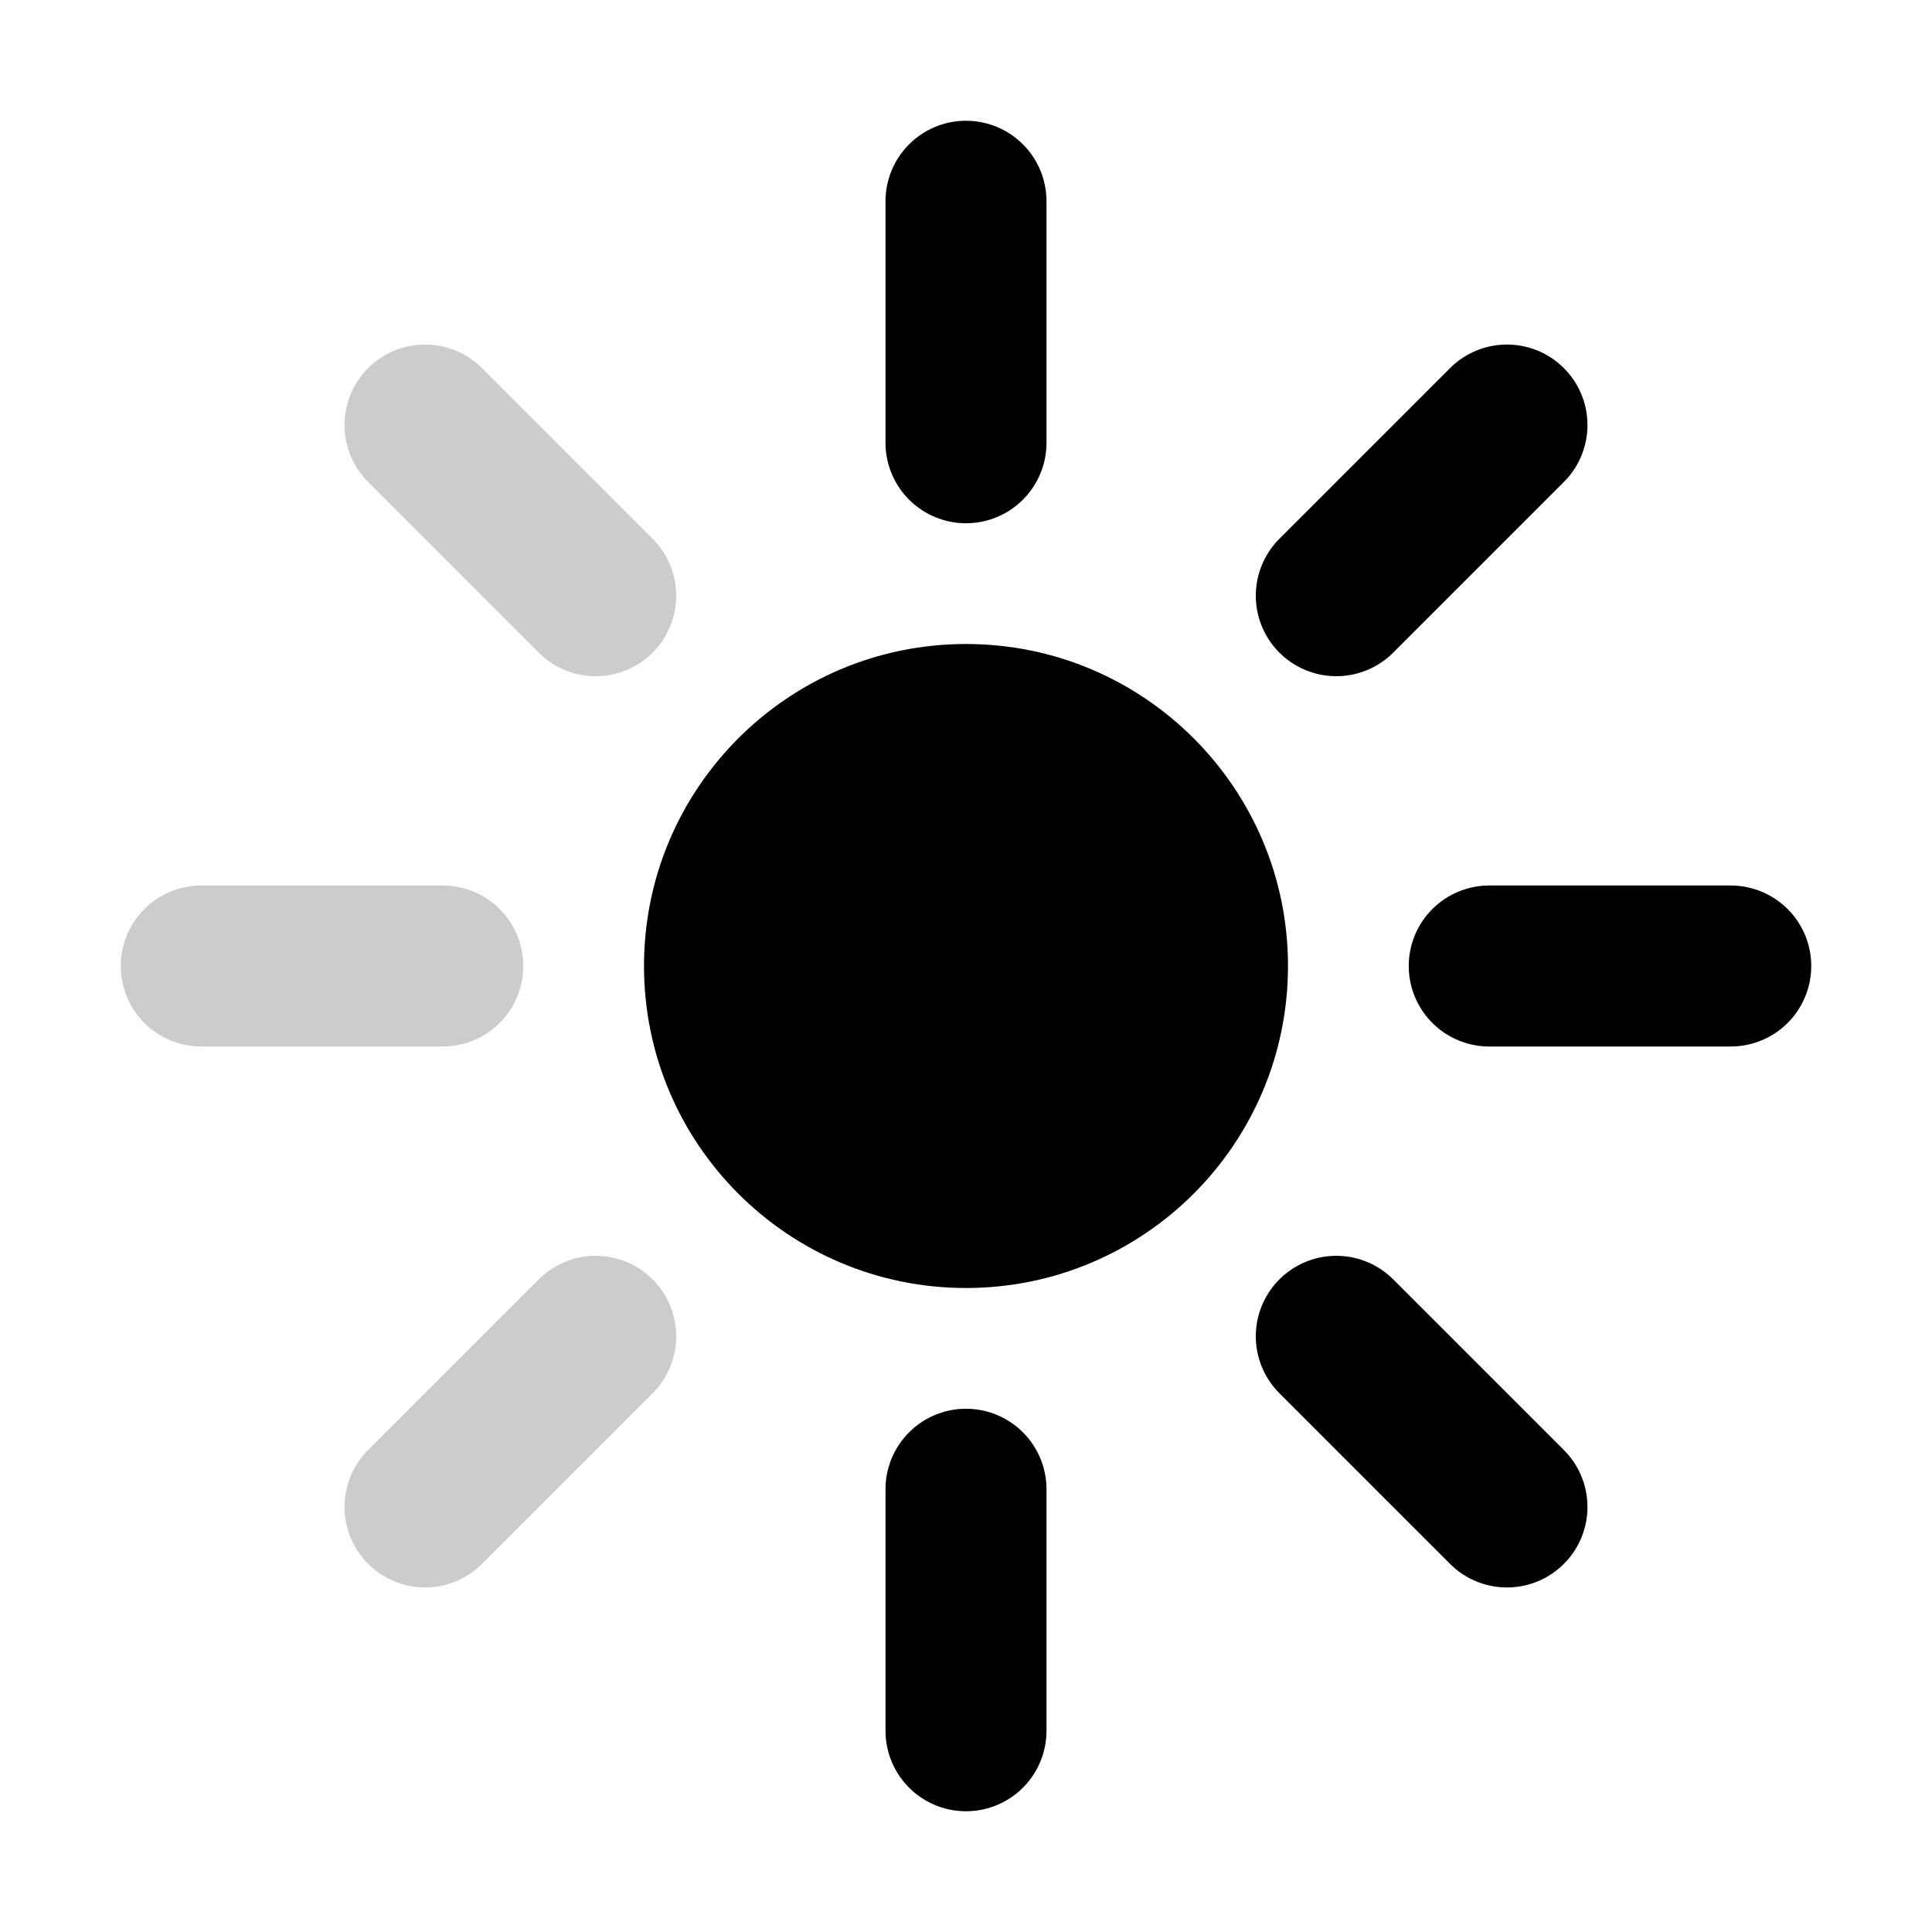
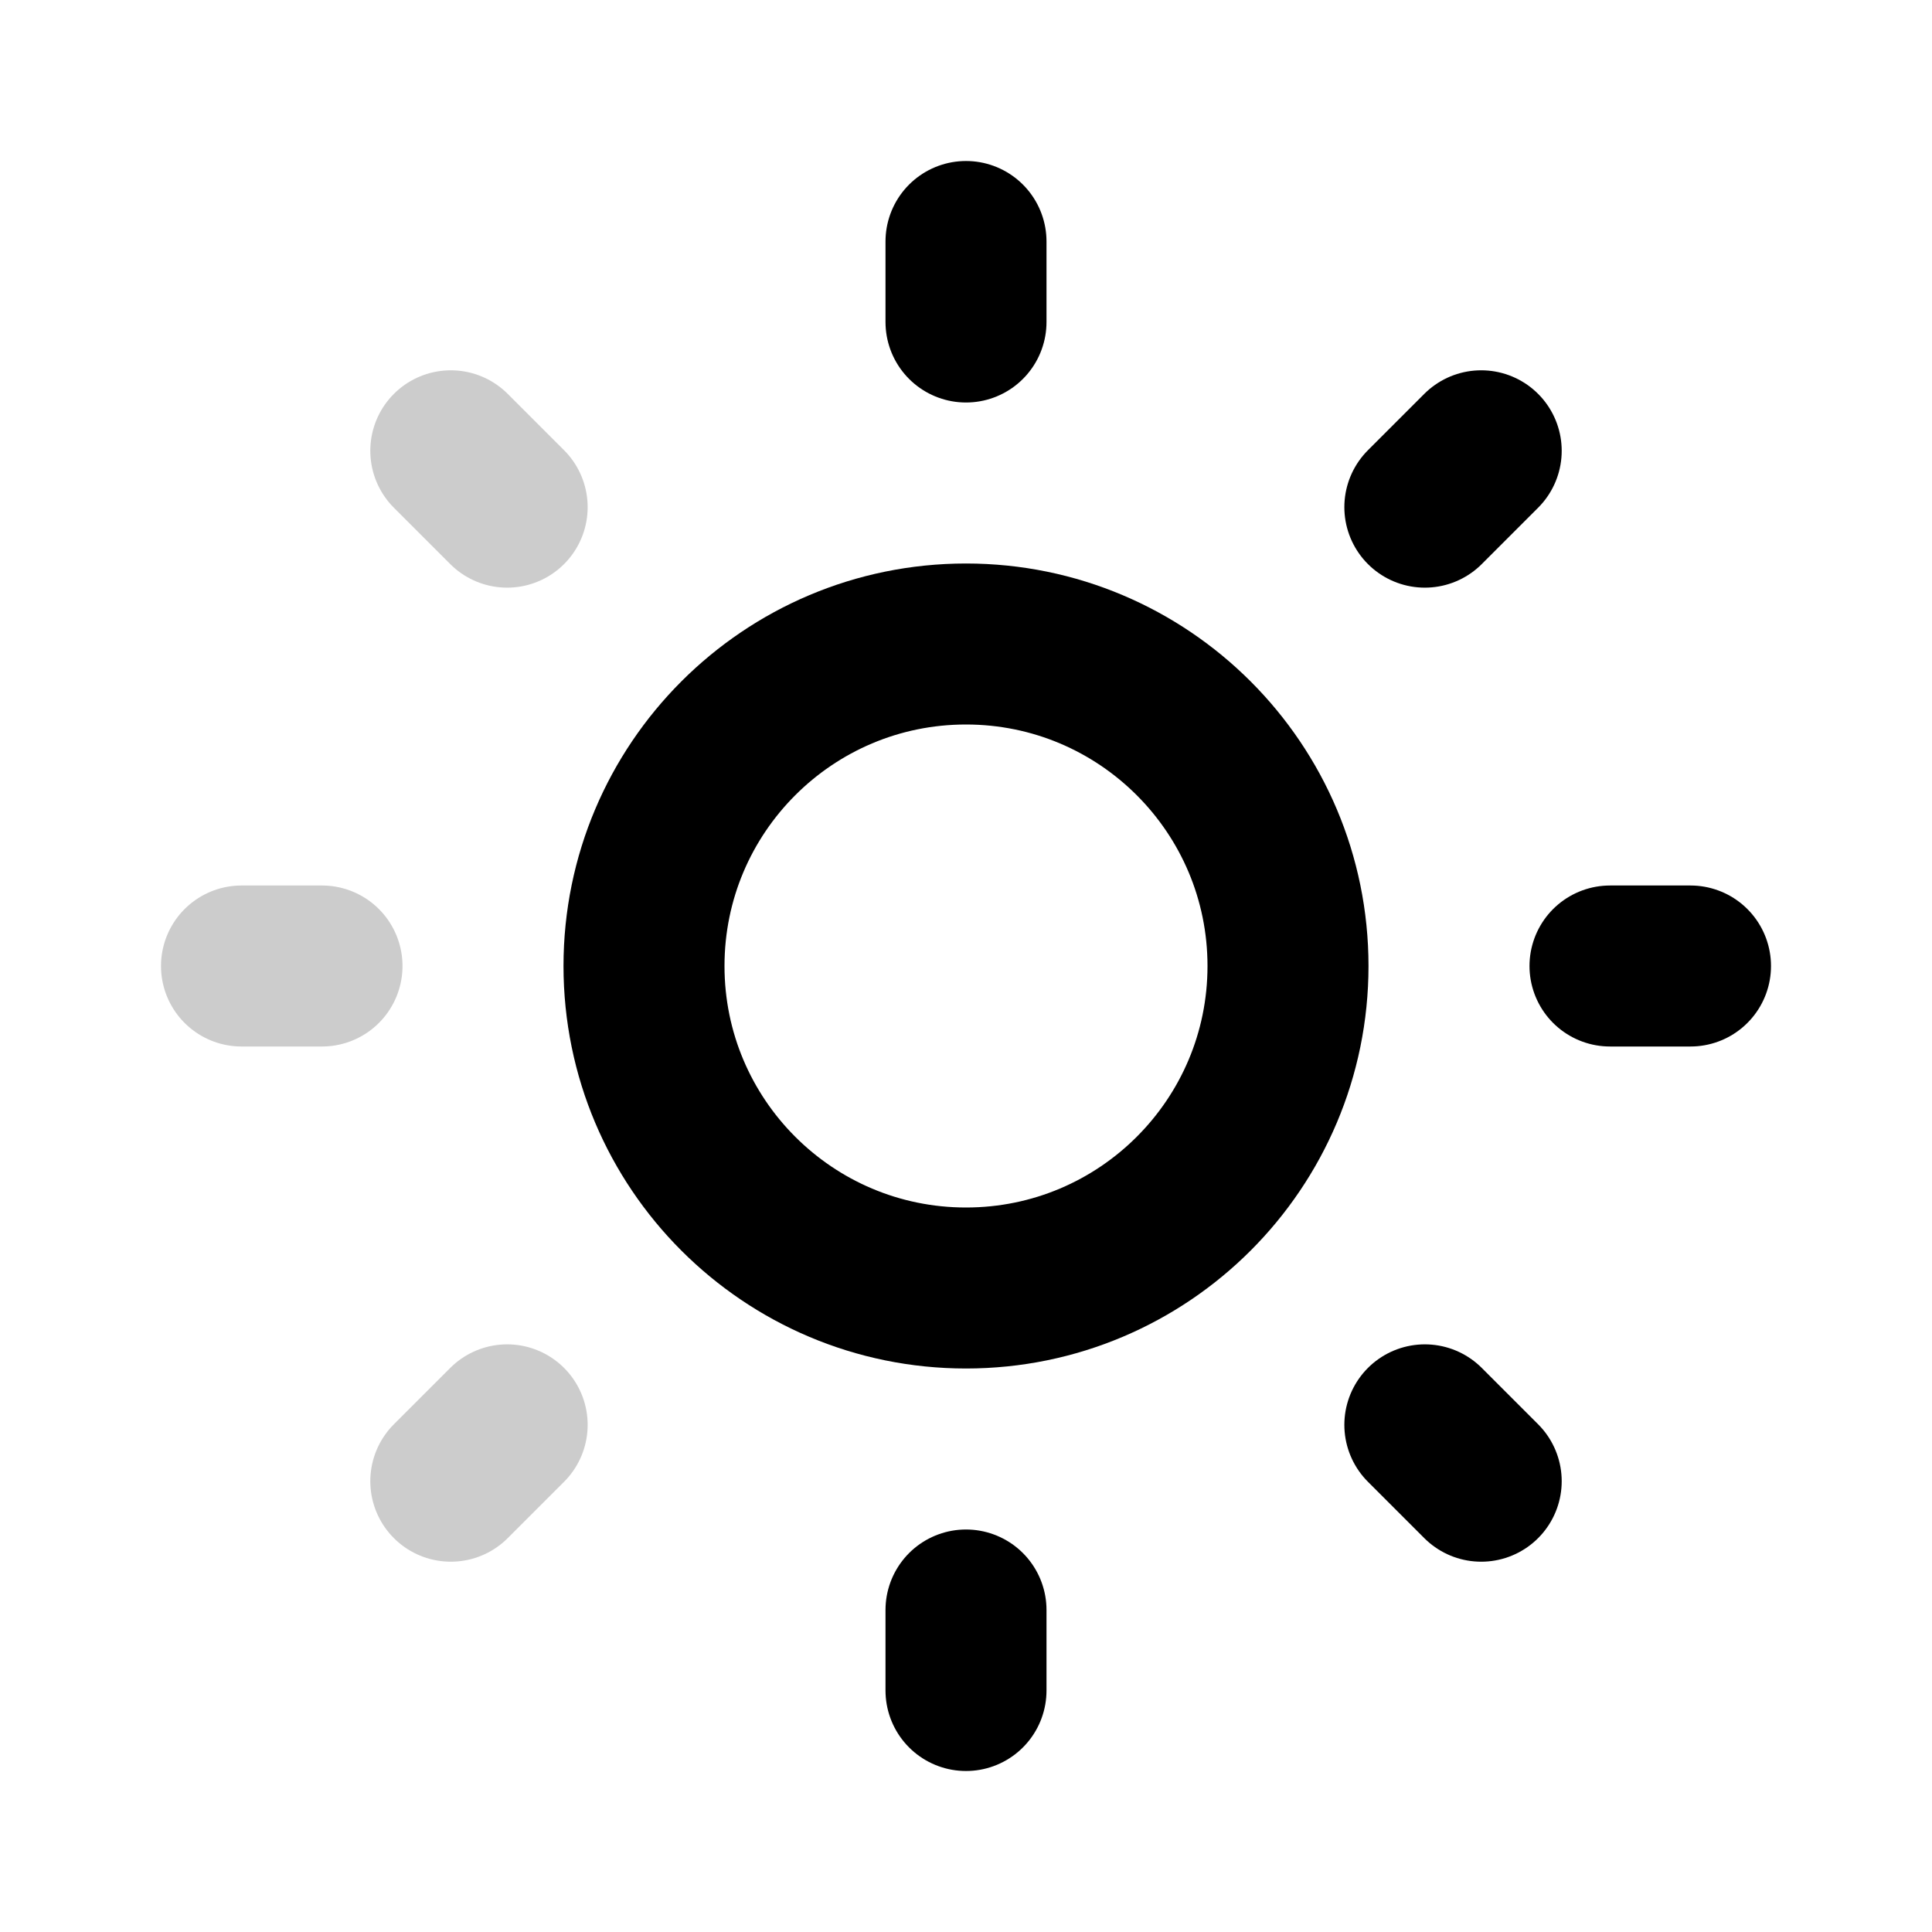
- <svg xmlns="http://www.w3.org/2000/svg" viewBox="0 0 24 24">
-   <circle cx="12" cy="12" r="4" fill="#000000" />
-   <line x1="12.00" y1="5.50" x2="12.00" y2="2.50" stroke="#000000" stroke-width="2" stroke-linecap="round" opacity="1.0" />
-   <line x1="16.60" y1="7.40" x2="18.72" y2="5.28" stroke="#000000" stroke-width="2" stroke-linecap="round" opacity="1.0" />
-   <line x1="18.50" y1="12.00" x2="21.50" y2="12.00" stroke="#000000" stroke-width="2" stroke-linecap="round" opacity="1.0" />
-   <line x1="16.60" y1="16.60" x2="18.72" y2="18.72" stroke="#000000" stroke-width="2" stroke-linecap="round" opacity="1.0" />
-   <line x1="12.00" y1="18.50" x2="12.00" y2="21.50" stroke="#000000" stroke-width="2" stroke-linecap="round" opacity="1.0" />
-   <line x1="7.40" y1="16.60" x2="5.28" y2="18.72" stroke="#000000" stroke-width="2" stroke-linecap="round" opacity="0.2" />
-   <line x1="5.50" y1="12.00" x2="2.50" y2="12.00" stroke="#000000" stroke-width="2" stroke-linecap="round" opacity="0.2" />
-   <line x1="7.40" y1="7.40" x2="5.28" y2="5.28" stroke="#000000" stroke-width="2" stroke-linecap="round" opacity="0.2" />
+ <svg xmlns="http://www.w3.org/2000/svg" width="256" height="256" viewBox="0 0 24 24" fill="none" stroke="currentColor" stroke-width="2" stroke-linecap="round" stroke-linejoin="round">
+   <path d="M8 12a4 4 0 1 0 8 0a4 4 0 1 0 -8 0" />
+   <line x1="12" y1="3" x2="12" y2="4" opacity="1.0" />
+   <line x1="18.4" y1="5.6" x2="17.7" y2="6.3" opacity="1.0" />
+   <line x1="20" y1="12" x2="21" y2="12" opacity="1.0" />
+   <line x1="17.7" y1="17.7" x2="18.4" y2="18.4" opacity="1.0" />
+   <line x1="12" y1="20" x2="12" y2="21" opacity="1.0" />
+   <line x1="6.3" y1="17.7" x2="5.6" y2="18.4" opacity="0.2" />
+   <line x1="3" y1="12" x2="4" y2="12" opacity="0.2" />
+   <line x1="5.6" y1="5.6" x2="6.3" y2="6.3" opacity="0.2" />
</svg>
